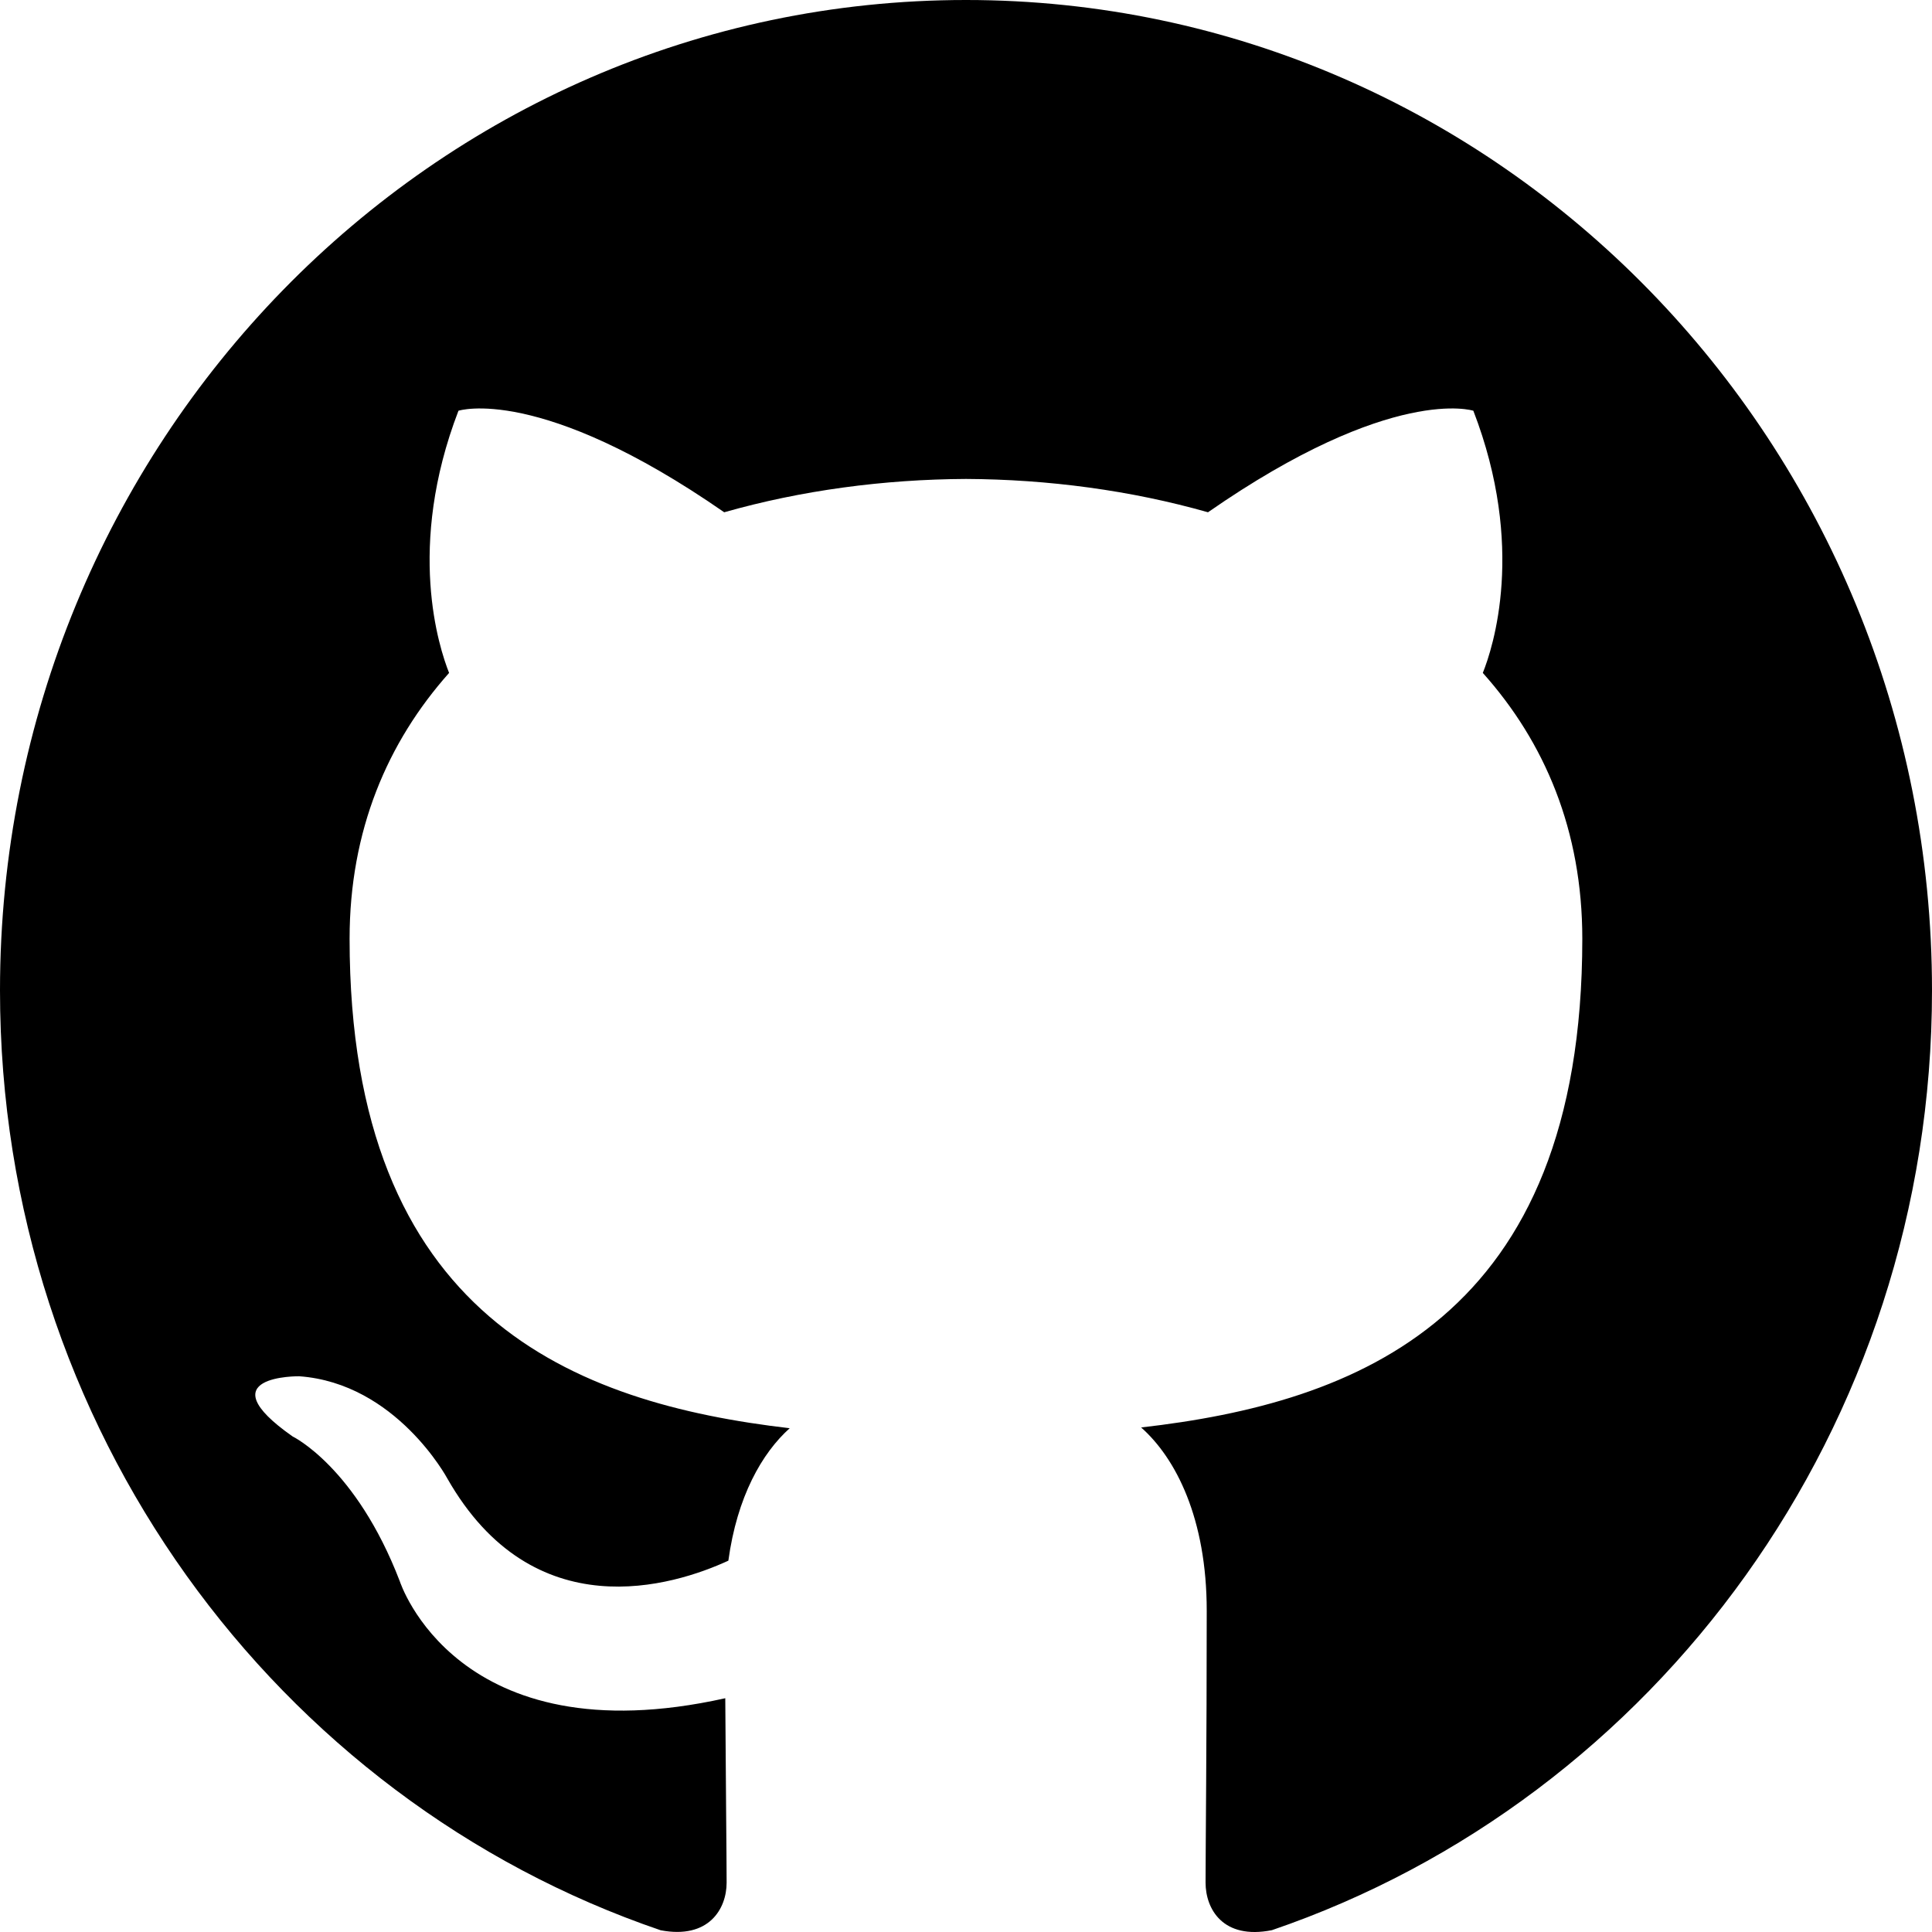
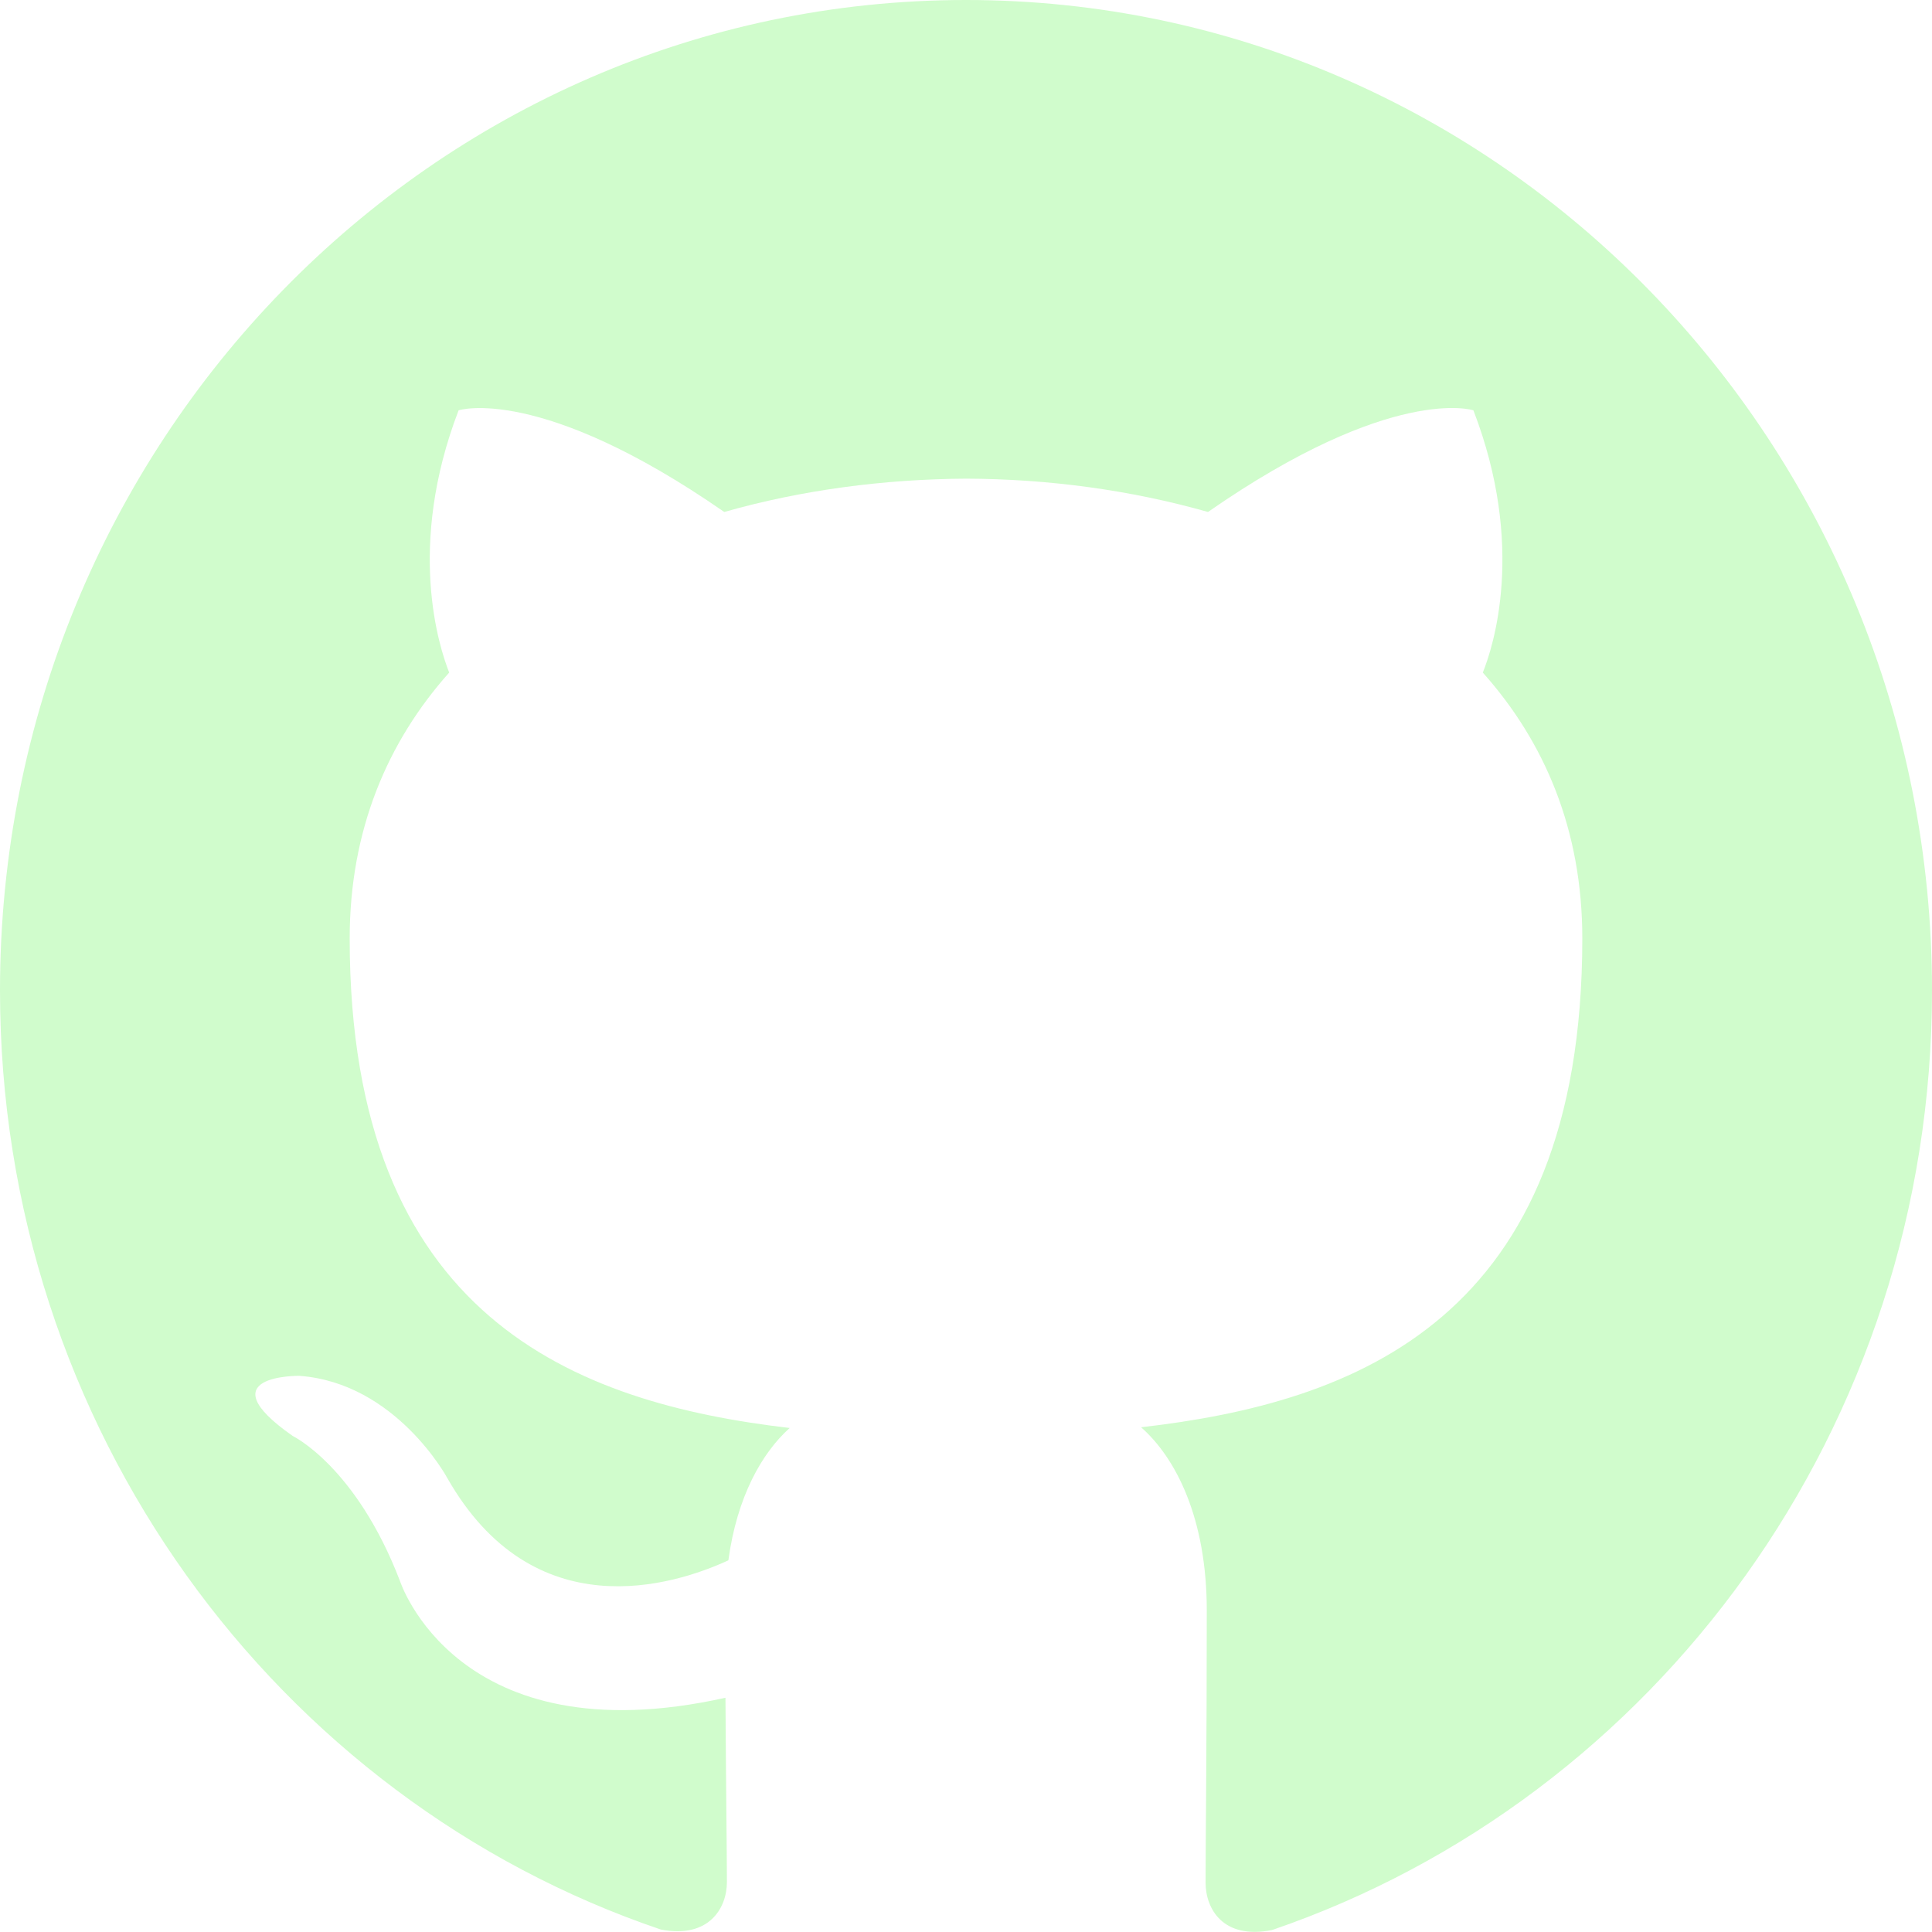
- <svg xmlns="http://www.w3.org/2000/svg" width="800px" height="800px" viewBox="0 0 20 20" version="1.1">
-   <defs>
- 
- </defs>
-   <g id="Page-1" stroke="none" stroke-width="1" fill="none" fill-rule="evenodd">
-     <g id="Dribbble-Light-Preview" transform="translate(-140, -7559)" fill="#000000">
+ <svg xmlns="http://www.w3.org/2000/svg" version="1.1" id="Layer_1" x="0px" y="0px" viewBox="0 0 800 800" style="enable-background:new 0 0 800 800;" xml:space="preserve">
+   <style type="text/css">
+ 	.st0{fill-rule:evenodd;clip-rule:evenodd;fill:#D0FCCC;}
+ </style>
+   <g id="Page-1">
+     <g id="Dribbble-Light-Preview" transform="translate(-140, -7559)">
      <g id="icons" transform="translate(56, 160)">
-         <path d="M94,7399 C99.523,7399 104,7403.59 104,7409.253 C104,7413.782 101.138,7417.624 97.167,7418.981 C96.66,7419.082 96.48,7418.762 96.48,7418.489 C96.48,7418.151 96.492,7417.047 96.492,7415.675 C96.492,7414.719 96.172,7414.095 95.813,7413.777 C98.04,7413.523 100.38,7412.656 100.38,7408.718 C100.38,7407.598 99.992,7406.684 99.35,7405.966 C99.454,7405.707 99.797,7404.664 99.252,7403.252 C99.252,7403.252 98.414,7402.977 96.505,7404.303 C95.706,7404.076 94.85,7403.962 94,7403.958 C93.15,7403.962 92.295,7404.076 91.497,7404.303 C89.586,7402.977 88.746,7403.252 88.746,7403.252 C88.203,7404.664 88.546,7405.707 88.649,7405.966 C88.01,7406.684 87.619,7407.598 87.619,7408.718 C87.619,7412.646 89.954,7413.526 92.175,7413.785 C91.889,7414.041 91.63,7414.493 91.54,7415.156 C90.97,7415.418 89.522,7415.871 88.63,7414.304 C88.63,7414.304 88.101,7413.319 87.097,7413.247 C87.097,7413.247 86.122,7413.234 87.029,7413.87 C87.029,7413.87 87.684,7414.185 88.139,7415.37 C88.139,7415.37 88.726,7417.2 91.508,7416.58 C91.513,7417.437 91.522,7418.245 91.522,7418.489 C91.522,7418.76 91.338,7419.077 90.839,7418.982 C86.865,7417.627 84,7413.783 84,7409.253 C84,7403.59 88.478,7399 94,7399" id="github-[#142]">
- 
- </path>
+         <path id="github-_x5B__x23_142_x5D_" class="st0" d="M484,7399c220.9,0,400,183.6,400,410.1c0,181.2-114.5,334.8-273.3,389.1     c-20.3,4-27.5-8.8-27.5-19.7c0-13.5,0.5-57.7,0.5-112.6c0-38.2-12.8-63.2-27.2-75.9c89.1-10.2,182.7-44.8,182.7-202.4     c0-44.8-15.5-81.3-41.2-110.1c4.2-10.4,17.9-52.1-3.9-108.6c0,0-33.5-11-109.9,42.1c-32-9.1-66.2-13.7-100.2-13.8     c-34,0.2-68.2,4.7-100.1,13.8c-76.4-53-110-42.1-110-42.1c-21.7,56.5-8,98.2-3.9,108.6c-25.6,28.7-41.2,65.3-41.2,110.1     c0,157.1,93.4,192.3,182.2,202.7c-11.4,10.2-21.8,28.3-25.4,54.8c-22.8,10.5-80.7,28.6-116.4-34.1c0,0-21.2-39.4-61.3-42.3     c0,0-39-0.5-2.7,24.9c0,0,26.2,12.6,44.4,60c0,0,23.5,73.2,134.8,48.4c0.2,34.3,0.6,66.6,0.6,76.3c0,10.8-7.4,23.5-27.3,19.7     C198.6,8144.1,84,7990.3,84,7809.1C84,7582.6,263.1,7399,484,7399" />
      </g>
    </g>
  </g>
</svg>
